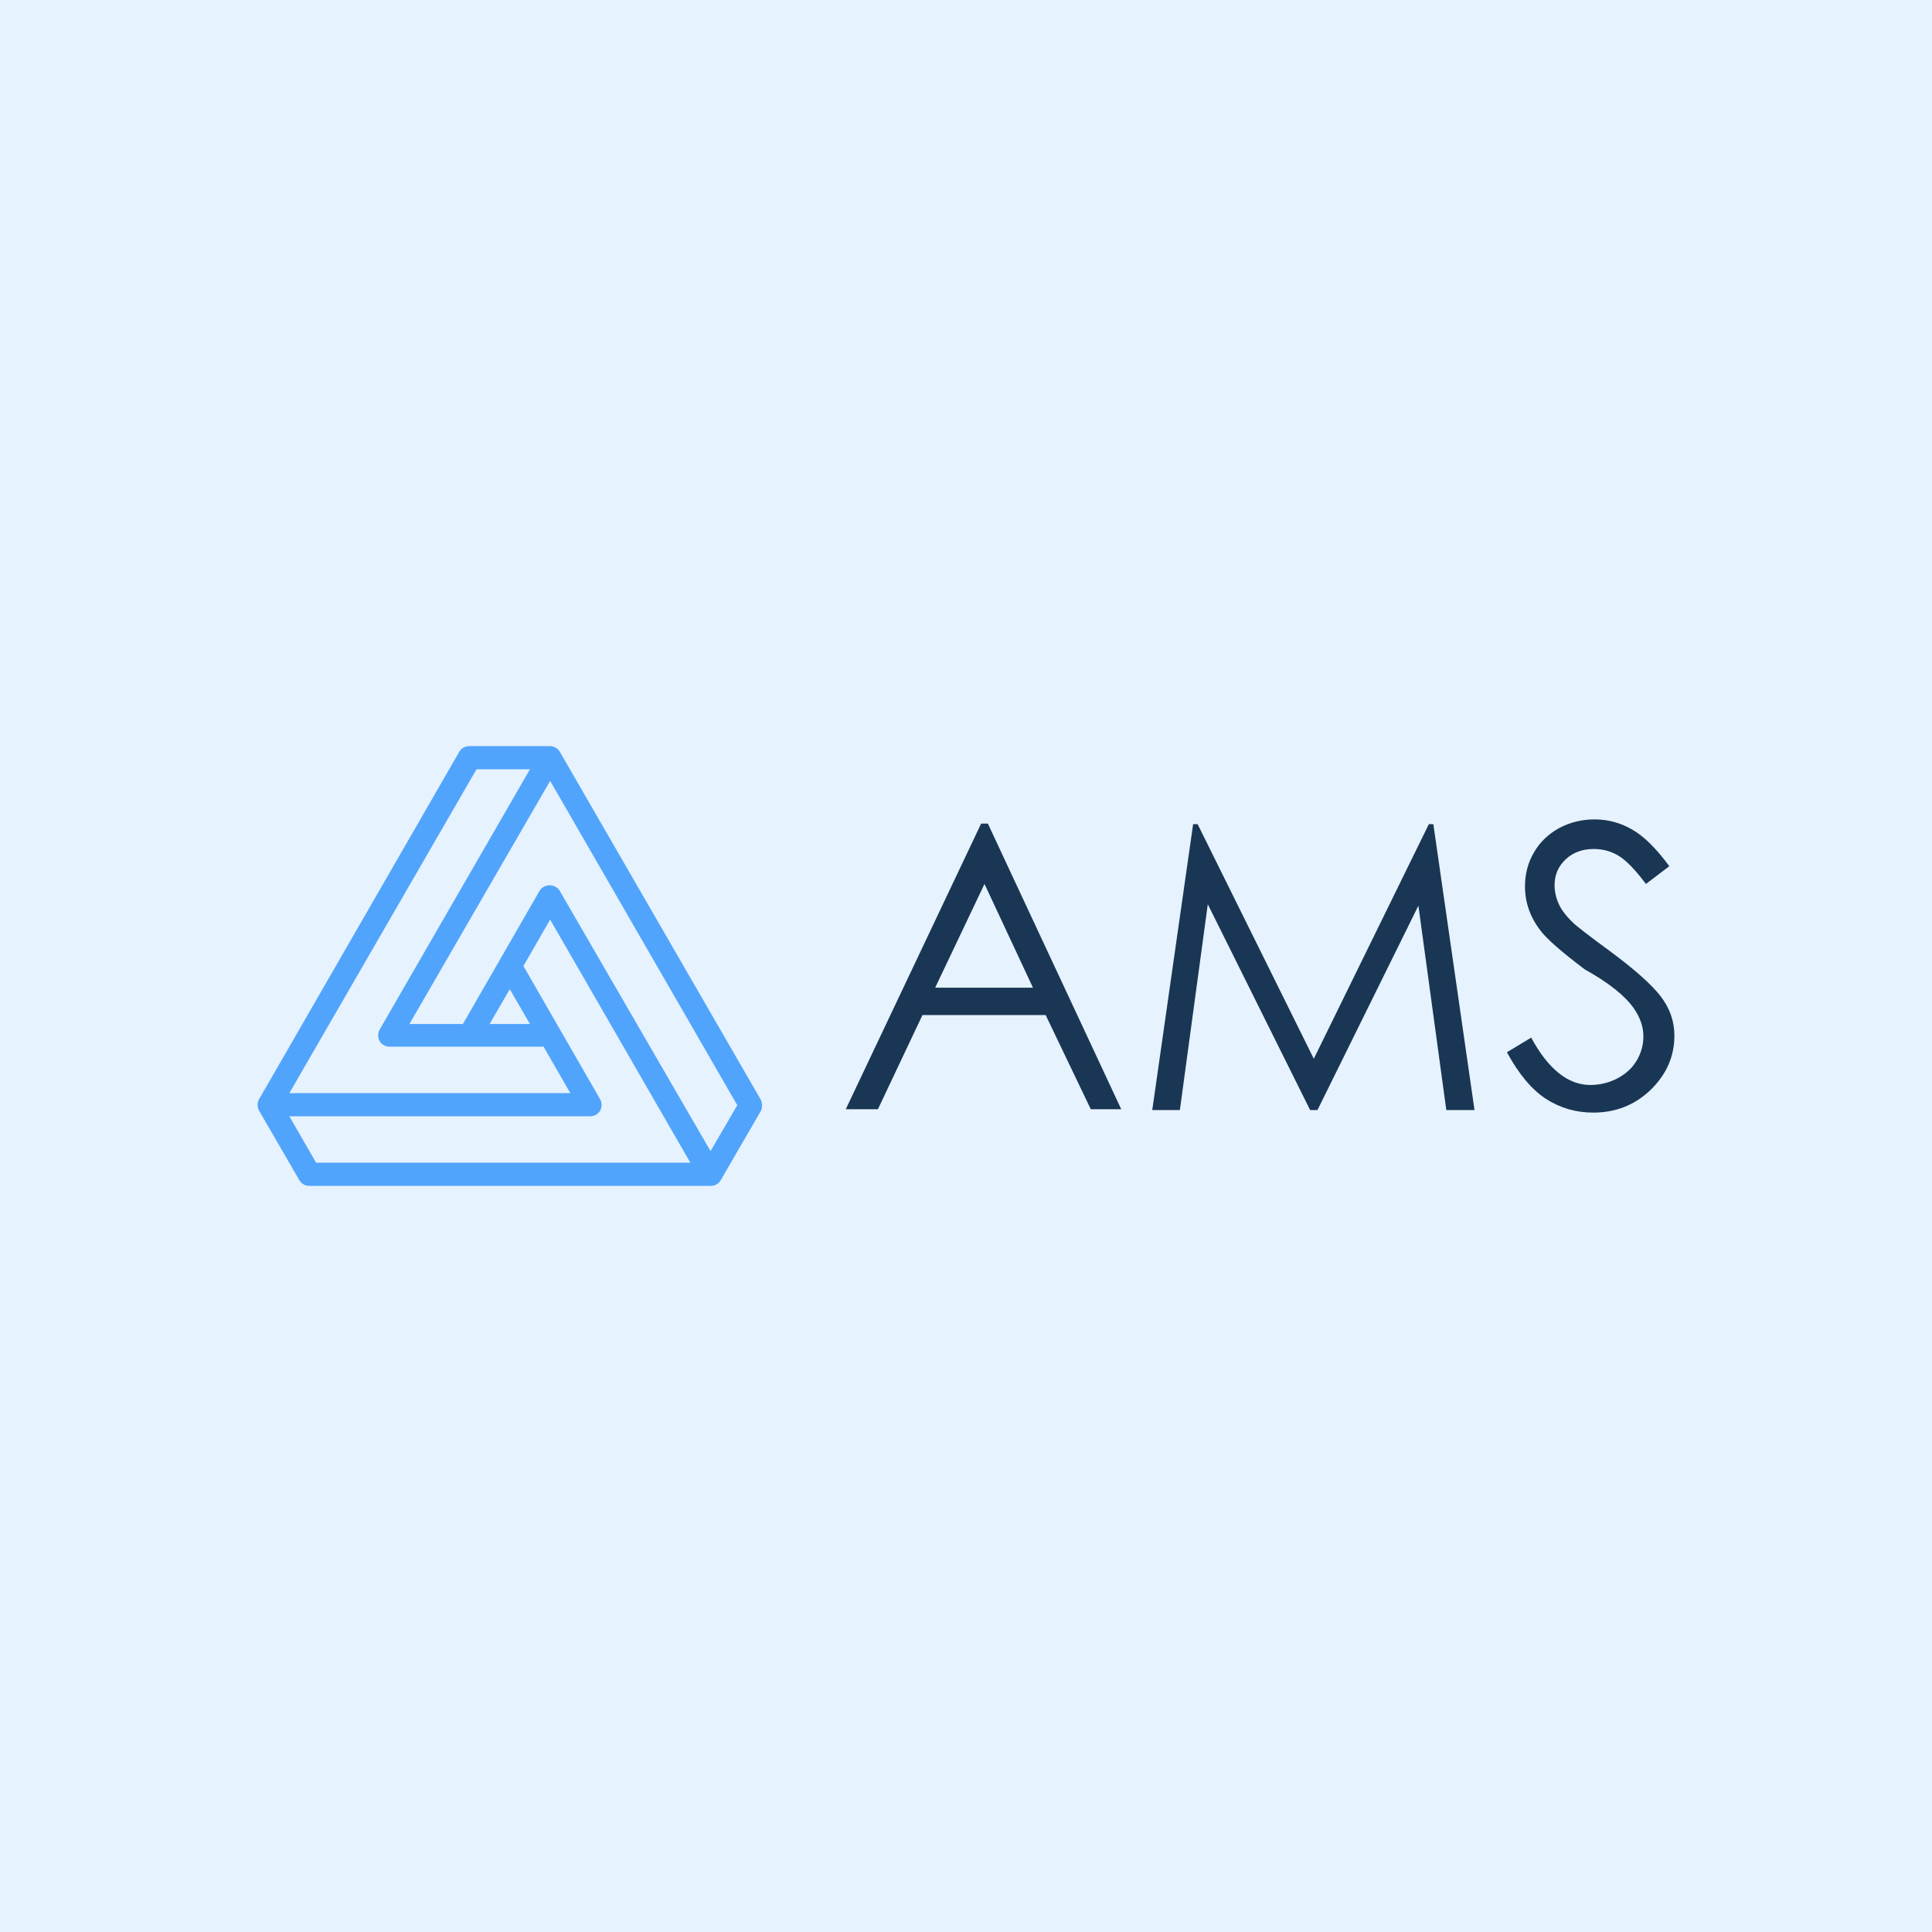
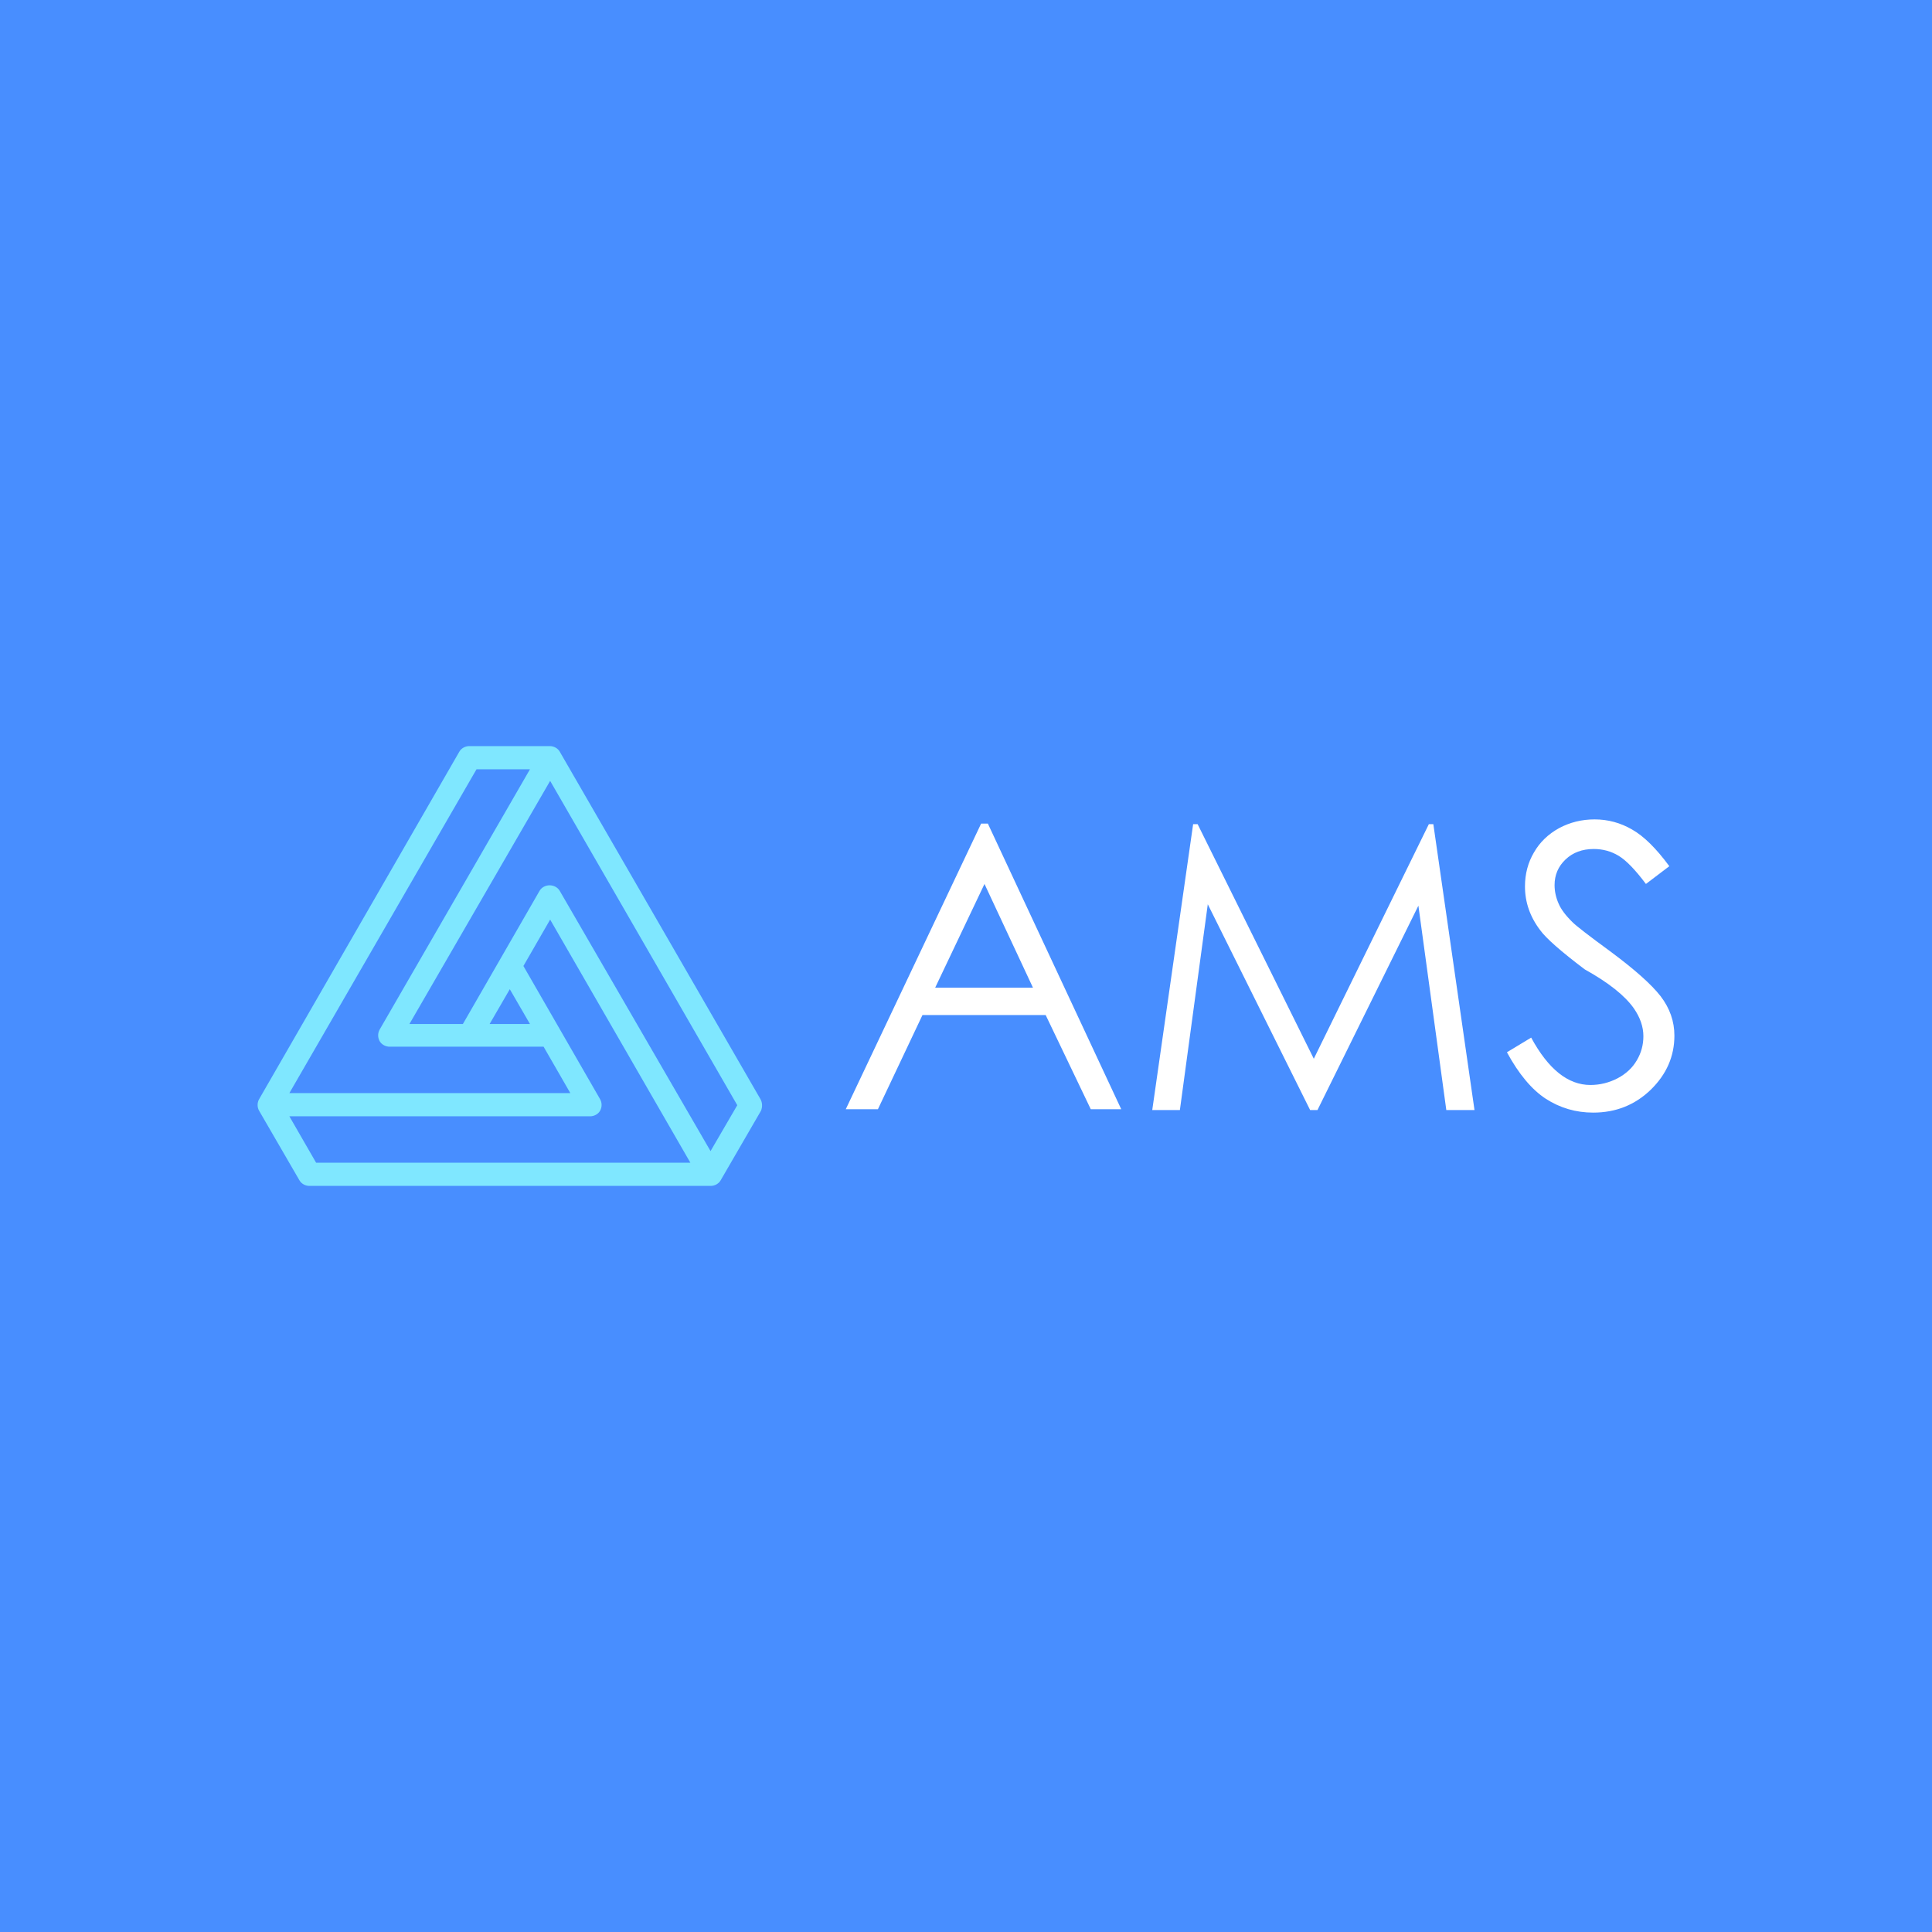
<svg xmlns="http://www.w3.org/2000/svg" data-v-fde0c5aa="" viewBox="0 0 300 300" class="iconLeft">
  <defs data-v-fde0c5aa="" />
-   <rect data-v-fde0c5aa="" fill="#E6F2FE" x="0" y="0" width="300px" height="300px" class="logo-background-square" />
+   <rect data-v-fde0c5aa="" fill="#488eff" x="0" y="0" width="300px" height="300px" class="logo-background-square" />
  <defs data-v-fde0c5aa="" />
-   <g data-v-fde0c5aa="" id="8ddacaeb-ac7e-4d31-95d2-9ba0f11d27f8" fill="#193655" transform="matrix(4.377952,0,0,4.377952,129.8873,119.5295)">
+   <g data-v-fde0c5aa="" id="fe690206-baf8-48c1-bb0a-739b0eac93c5" fill="#ffffff" transform="matrix(4.377952,0,0,4.377952,129.8873,119.5295)">
    <path d="M5.13 1.91L5.37 1.91L10.10 12.04L9.02 12.04L7.42 8.70L3.05 8.70L1.47 12.04L0.33 12.04L5.13 1.91ZM6.97 7.73L5.25 4.05L3.50 7.73L6.97 7.73ZM12.18 12.07L11.20 12.07L12.65 1.93L12.81 1.93L16.93 10.25L21.01 1.93L21.17 1.93L22.63 12.07L21.63 12.07L20.64 4.82L17.06 12.07L16.80 12.07L13.17 4.77L12.18 12.07ZM23.78 10.02L23.78 10.02L24.64 9.50L24.64 9.50Q25.55 11.18 26.74 11.18L26.74 11.18L26.74 11.18Q27.25 11.18 27.71 10.94L27.71 10.94L27.71 10.94Q28.16 10.70 28.39 10.30L28.39 10.30L28.39 10.30Q28.62 9.91 28.62 9.45L28.62 9.45L28.62 9.45Q28.62 8.95 28.28 8.46L28.28 8.46L28.28 8.46Q27.80 7.78 26.54 7.08L26.54 7.08L26.54 7.08Q25.27 6.12 24.96 5.69L24.96 5.69L24.96 5.69Q24.42 4.98 24.42 4.14L24.42 4.14L24.42 4.14Q24.42 3.47 24.74 2.93L24.74 2.93L24.74 2.93Q25.05 2.39 25.63 2.07L25.63 2.07L25.63 2.07Q26.21 1.76 26.89 1.76L26.89 1.76L26.89 1.76Q27.60 1.76 28.22 2.12L28.22 2.12L28.22 2.12Q28.84 2.47 29.54 3.42L29.54 3.42L28.71 4.05L28.71 4.05Q28.14 3.29 27.74 3.05L27.74 3.05L27.74 3.05Q27.34 2.81 26.86 2.81L26.86 2.81L26.86 2.81Q26.25 2.81 25.86 3.18L25.86 3.18L25.86 3.18Q25.47 3.55 25.47 4.09L25.47 4.09L25.47 4.09Q25.47 4.42 25.61 4.74L25.61 4.74L25.61 4.74Q25.74 5.05 26.11 5.41L26.11 5.41L26.11 5.41Q26.31 5.61 27.43 6.43L27.43 6.43L27.43 6.43Q28.74 7.40 29.23 8.03L29.23 8.03L29.23 8.03Q29.72 8.67 29.72 9.43L29.72 9.43L29.72 9.43Q29.72 10.53 28.88 11.35L28.88 11.35L28.88 11.35Q28.04 12.16 26.84 12.16L26.84 12.16L26.84 12.16Q25.92 12.16 25.16 11.67L25.16 11.67L25.16 11.67Q24.41 11.18 23.78 10.02Z" />
  </g>
-   <defs data-v-fde0c5aa="">
-     <linearGradient data-v-fde0c5aa="" gradientTransform="rotate(25)" id="5f2ac0fb-a99a-4af3-a791-e6ef7aa5ace7" x1="0%" y1="0%" x2="100%" y2="0%">
-       <stop data-v-fde0c5aa="" offset="0%" stop-color="#51A4FB" stop-opacity="1" />
-       <stop data-v-fde0c5aa="" offset="100%" stop-color="#51A4FB" stop-opacity="1" />
-     </linearGradient>
-   </defs>
-   <g data-v-fde0c5aa="" id="060b9814-660d-4716-a03d-05a7fb9bcdda" stroke="none" fill="url(#5f2ac0fb-a99a-4af3-a791-e6ef7aa5ace7)" transform="matrix(0.7832115,0,0,0.7832115,40,110.8394)">
+   <defs data-v-fde0c5aa="" />
+   <g data-v-fde0c5aa="" id="532a9741-f899-4e3e-9a75-2b8e2f156b07" stroke="none" fill="#7fe7ff" transform="matrix(0.7832115,0,0,0.7832115,40,110.8394)">
    <path d="M99.7 76.4L59.9 7.5c-.4-.7-1.2-1.1-2-1.1H42c-.8 0-1.6.4-2 1.1L.3 76.4c-.4.7-.4 1.6 0 2.3l8 13.8c.4.7 1.2 1.1 2 1.1h79.5c.8 0 1.6-.4 2-1.1l8-13.8c.3-.7.3-1.6-.1-2.3zM43.4 11H54L24.2 62.6c-.4.7-.4 1.6 0 2.3.4.7 1.2 1.1 2 1.1h30.5l5.3 9.2H6.3L43.4 11zM50 54.6l4 6.9h-8l4-6.9zM6.3 79.8h59.6c.8 0 1.6-.4 2-1.1s.4-1.6 0-2.3L52.7 50l5.3-9.2L85.8 89H11.6l-5.3-9.2zm83.5 6.9L59.9 35.1c-.4-.7-1.2-1.1-2-1.1s-1.6.4-2 1.1L40.7 61.5H30.1L58 13.3l37.1 64.3-5.3 9.1z" />
  </g>
</svg>
